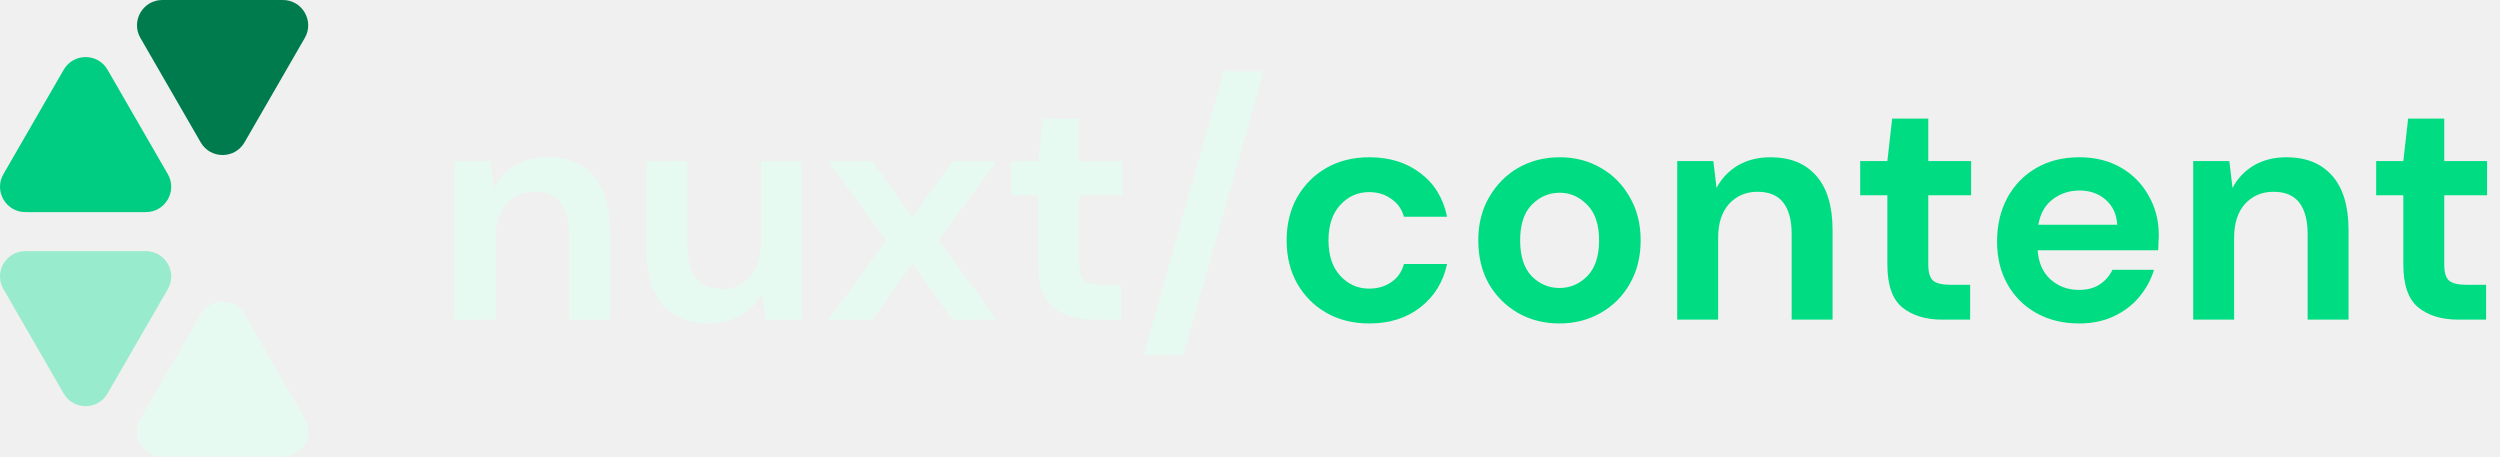
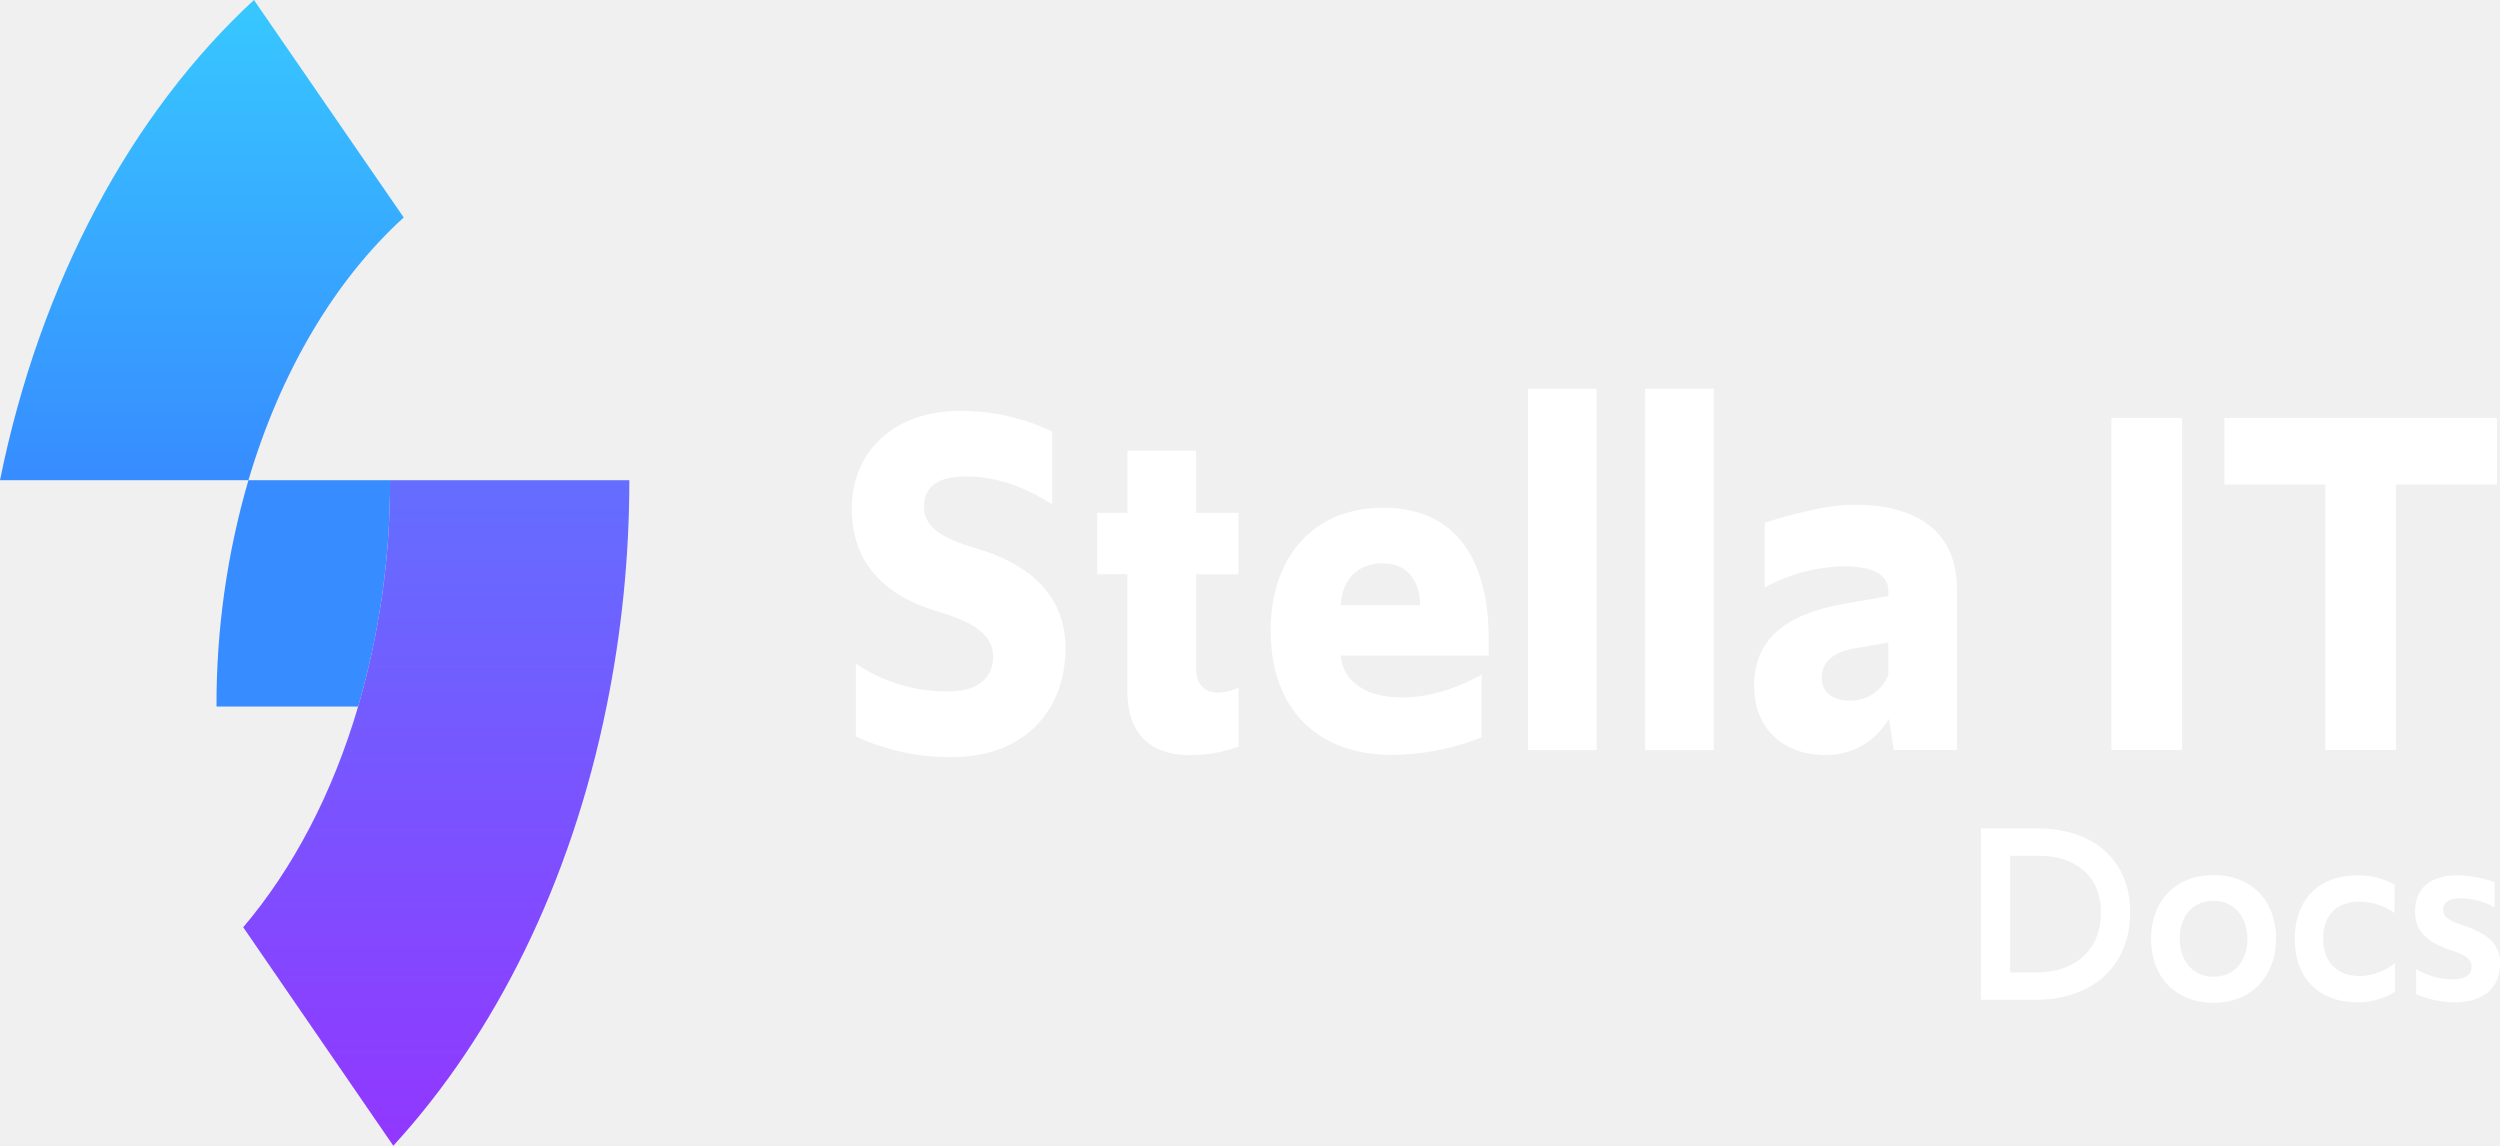
- <svg xmlns="http://www.w3.org/2000/svg" width="219" height="40" viewBox="0 0 219 40" fill="none">
-   <g clip-path="url(#clip0)">
-     <path d="M14.7 15.254C15.553 16.732 14.486 18.58 12.78 18.58H2.22C0.514 18.58 -0.553 16.732 0.3 15.254L5.58 6.109C6.433 4.63 8.567 4.63 9.42 6.109L14.7 15.254Z" fill="#00CD81" />
-     <path d="M17.58 27.529C18.433 26.05 20.567 26.05 21.42 27.529L26.7 36.673C27.553 38.151 26.486 39.999 24.78 39.999H14.22C12.514 39.999 11.447 38.151 12.3 36.673L17.58 27.529Z" fill="#E6FAF2" />
-     <path d="M21.42 12.47C20.567 13.948 18.433 13.948 17.58 12.47L12.3 3.325C11.447 1.847 12.514 0 14.22 0H24.78C26.486 0 27.553 1.847 26.7 3.325L21.42 12.47Z" fill="#007B4D" />
-     <path d="M12.78 22C14.486 22 15.553 23.848 14.7 25.326L9.42 34.471C8.567 35.95 6.433 35.95 5.58 34.471L0.3 25.326C-0.553 23.848 0.514 22 2.22 22H12.78Z" fill="#99EBCD" />
-     <path d="M39.82 28V14.112H42.984L43.264 16.464C43.693 15.643 44.309 14.989 45.112 14.504C45.933 14.019 46.895 13.776 47.996 13.776C49.713 13.776 51.048 14.317 52 15.4C52.952 16.483 53.428 18.069 53.428 20.16V28H49.844V20.496C49.844 19.301 49.601 18.387 49.116 17.752C48.631 17.117 47.875 16.8 46.848 16.8C45.84 16.8 45.009 17.155 44.356 17.864C43.721 18.573 43.404 19.563 43.404 20.832V28H39.82ZM70.239 14.112V28H67.075L66.795 25.648C66.366 26.469 65.74 27.123 64.919 27.608C64.117 28.093 63.164 28.336 62.063 28.336C60.346 28.336 59.011 27.795 58.059 26.712C57.107 25.629 56.631 24.043 56.631 21.952V14.112H60.215V21.616C60.215 22.811 60.458 23.725 60.943 24.36C61.428 24.995 62.184 25.312 63.211 25.312C64.219 25.312 65.04 24.957 65.675 24.248C66.329 23.539 66.655 22.549 66.655 21.28V14.112H70.239ZM72.574 28L77.614 21.056L72.574 14.112H76.41L79.938 19.04L83.438 14.112H87.302L82.234 21.056L87.302 28H83.438L79.938 23.072L76.41 28H72.574ZM95.774 28C94.318 28 93.151 27.645 92.274 26.936C91.396 26.227 90.958 24.967 90.958 23.156V17.108H88.578V14.112H90.958L91.378 10.388H94.542V14.112H98.294V17.108H94.542V23.184C94.542 23.856 94.682 24.323 94.962 24.584C95.26 24.827 95.764 24.948 96.474 24.948H98.21V28H95.774ZM100.195 31.108L107.195 6.244H110.695L103.667 31.108H100.195Z" fill="#E6FAF2" />
-     <path d="M119.96 28.336C118.541 28.336 117.291 28.028 116.208 27.412C115.125 26.796 114.267 25.937 113.632 24.836C113.016 23.735 112.708 22.475 112.708 21.056C112.708 19.637 113.016 18.377 113.632 17.276C114.267 16.175 115.125 15.316 116.208 14.7C117.291 14.084 118.541 13.776 119.96 13.776C121.733 13.776 123.227 14.243 124.44 15.176C125.653 16.091 126.428 17.36 126.764 18.984H122.984C122.797 18.312 122.424 17.789 121.864 17.416C121.323 17.024 120.679 16.828 119.932 16.828C118.943 16.828 118.103 17.201 117.412 17.948C116.721 18.695 116.376 19.731 116.376 21.056C116.376 22.381 116.721 23.417 117.412 24.164C118.103 24.911 118.943 25.284 119.932 25.284C120.679 25.284 121.323 25.097 121.864 24.724C122.424 24.351 122.797 23.819 122.984 23.128H126.764C126.428 24.696 125.653 25.956 124.44 26.908C123.227 27.86 121.733 28.336 119.96 28.336ZM136.609 28.336C135.265 28.336 134.052 28.028 132.969 27.412C131.905 26.796 131.056 25.947 130.421 24.864C129.805 23.763 129.497 22.493 129.497 21.056C129.497 19.619 129.814 18.359 130.449 17.276C131.084 16.175 131.933 15.316 132.997 14.7C134.08 14.084 135.293 13.776 136.637 13.776C137.962 13.776 139.157 14.084 140.221 14.7C141.304 15.316 142.153 16.175 142.769 17.276C143.404 18.359 143.721 19.619 143.721 21.056C143.721 22.493 143.404 23.763 142.769 24.864C142.153 25.947 141.304 26.796 140.221 27.412C139.138 28.028 137.934 28.336 136.609 28.336ZM136.609 25.228C137.542 25.228 138.354 24.883 139.045 24.192C139.736 23.483 140.081 22.437 140.081 21.056C140.081 19.675 139.736 18.639 139.045 17.948C138.354 17.239 137.552 16.884 136.637 16.884C135.685 16.884 134.864 17.239 134.173 17.948C133.501 18.639 133.165 19.675 133.165 21.056C133.165 22.437 133.501 23.483 134.173 24.192C134.864 24.883 135.676 25.228 136.609 25.228ZM146.925 28V14.112H150.089L150.369 16.464C150.799 15.643 151.415 14.989 152.217 14.504C153.039 14.019 154 13.776 155.101 13.776C156.819 13.776 158.153 14.317 159.105 15.4C160.057 16.483 160.533 18.069 160.533 20.16V28H156.949V20.496C156.949 19.301 156.707 18.387 156.221 17.752C155.736 17.117 154.98 16.8 153.953 16.8C152.945 16.8 152.115 17.155 151.461 17.864C150.827 18.573 150.509 19.563 150.509 20.832V28H146.925ZM170.149 28C168.693 28 167.526 27.645 166.649 26.936C165.771 26.227 165.333 24.967 165.333 23.156V17.108H162.953V14.112H165.333L165.753 10.388H168.917V14.112H172.669V17.108H168.917V23.184C168.917 23.856 169.057 24.323 169.337 24.584C169.635 24.827 170.139 24.948 170.849 24.948H172.585V28H170.149ZM182.138 28.336C180.738 28.336 179.497 28.037 178.414 27.44C177.332 26.843 176.482 26.003 175.866 24.92C175.25 23.837 174.942 22.587 174.942 21.168C174.942 19.731 175.241 18.452 175.838 17.332C176.454 16.212 177.294 15.344 178.358 14.728C179.441 14.093 180.71 13.776 182.166 13.776C183.529 13.776 184.733 14.075 185.778 14.672C186.824 15.269 187.636 16.091 188.214 17.136C188.812 18.163 189.11 19.311 189.11 20.58C189.11 20.785 189.101 21 189.082 21.224C189.082 21.448 189.073 21.681 189.054 21.924H178.498C178.573 23.007 178.946 23.856 179.618 24.472C180.309 25.088 181.14 25.396 182.11 25.396C182.838 25.396 183.445 25.237 183.93 24.92C184.434 24.584 184.808 24.155 185.05 23.632H188.69C188.429 24.509 187.99 25.312 187.374 26.04C186.777 26.749 186.03 27.309 185.134 27.72C184.257 28.131 183.258 28.336 182.138 28.336ZM182.166 16.688C181.289 16.688 180.514 16.94 179.842 17.444C179.17 17.929 178.741 18.676 178.554 19.684H185.47C185.414 18.769 185.078 18.041 184.462 17.5C183.846 16.959 183.081 16.688 182.166 16.688ZM192.125 28V14.112H195.289L195.569 16.464C195.998 15.643 196.614 14.989 197.417 14.504C198.238 14.019 199.199 13.776 200.301 13.776C202.018 13.776 203.353 14.317 204.305 15.4C205.257 16.483 205.733 18.069 205.733 20.16V28H202.149V20.496C202.149 19.301 201.906 18.387 201.421 17.752C200.935 17.117 200.179 16.8 199.153 16.8C198.145 16.8 197.314 17.155 196.661 17.864C196.026 18.573 195.709 19.563 195.709 20.832V28H192.125ZM215.348 28C213.892 28 212.725 27.645 211.848 26.936C210.971 26.227 210.532 24.967 210.532 23.156V17.108H208.152V14.112H210.532L210.952 10.388H214.116V14.112H217.868V17.108H214.116V23.184C214.116 23.856 214.256 24.323 214.536 24.584C214.835 24.827 215.339 24.948 216.048 24.948H217.784V28H215.348Z" fill="#00DC81" />
-   </g>
+ <svg xmlns="http://www.w3.org/2000/svg" id="Layer_1" data-name="Layer 1" viewBox="0 0 767.86 351.9">
  <defs>
-     <clipPath id="clip0">
-       <rect width="219" height="40" fill="white" />
-     </clipPath>
+     <linearGradient id="무제_그라디언트" x1="62" y1="206.5" x2="62" y2="354" gradientTransform="matrix(1, 0, 0, -1, 0, 354)" gradientUnits="userSpaceOnUse">
+       <stop offset="0" stop-color="#378cff" />
+       <stop offset="1" stop-color="#37c8ff" />
+     </linearGradient>
+     <linearGradient id="무제_그라디언트_2" x1="134" y1="2.1" x2="134" y2="206.5" gradientTransform="matrix(1, 0, 0, -1, 0, 354)" gradientUnits="userSpaceOnUse">
+       <stop offset="0" stop-color="#9137ff" />
+       <stop offset="1" stop-color="#646eff" />
+     </linearGradient>
  </defs>
+   <path d="M76.3,147.5H0C12.3,86.7,40.4,34.7,78,0l46,66.8C103,85.9,86.2,114,76.3,147.5Z" fill="url(#무제_그라디언트)" />
+   <path d="M110,217a245.7,245.7,0,0,0,9.8-69.5H76.3A245.7,245.7,0,0,0,66.5,217Z" fill="#378cff" />
+   <path d="M193.3,147.5H119.8A245.7,245.7,0,0,1,110,217c-7.8,26.6-20,49.8-35.3,67.8l46.1,67.1c31.3-34.1,54.6-81,65.5-134.9A348.47,348.47,0,0,0,193.3,147.5Z" fill="url(#무제_그라디언트_2)" />
+   <path d="M608.44,254.44H625.8c17.44,0,28.48,10.08,28.48,25.68,0,16.39-11.28,26.95-29.12,26.95H608.44Zm17.2,44.23c12.08,0,19.68-7.28,19.68-18.55,0-10.48-7.36-17.28-19-17.28H617.4v35.83Z" fill="#fff" />
+   <path d="M660.68,288.43c0-11.83,7.68-19.67,19.19-19.67s19.2,7.76,19.2,19.51S691.39,308,679.87,308,660.68,300.19,660.68,288.43Zm29.59,0c0-7-4.16-11.75-10.4-11.75s-10.39,4.63-10.39,11.59S673.63,300,679.87,300,690.27,295.39,690.27,288.43Z" fill="#fff" />
+   <path d="M704.83,288.43c0-12.23,7.44-19.59,19.36-19.59a24.21,24.21,0,0,1,11.27,2.8v8.79a18.53,18.53,0,0,0-10.79-3.51c-6.88,0-11.12,4-11.12,11.43,0,7.28,4.4,11.44,11.28,11.44a17.75,17.75,0,0,0,10.79-4v8.8a21.55,21.55,0,0,1-11.35,3.28C712.27,307.87,704.83,300.51,704.83,288.43Z" fill="#fff" />
+   <path d="M742.1,305.39v-7.76a22.39,22.39,0,0,0,11.2,3.2c3.76,0,5.84-1.36,5.84-3.92,0-2.08-1.44-3.36-5.36-4.72l-1.2-.4c-7.6-2.64-10.8-5.92-10.8-11.83,0-7,4.48-11.12,13.12-11.12a36.5,36.5,0,0,1,11.28,2.08v7.75a22.5,22.5,0,0,0-10.56-2.79c-3.28,0-5.2,1.28-5.2,3.51,0,2,1.36,3.2,5.28,4.56l1.2.4c7.76,2.64,11,6,11,11.6,0,7.28-4.88,11.92-14.16,11.92A31.72,31.72,0,0,1,742.1,305.39Z" fill="#fff" />
+   <path d="M262.87,226.17V203.84a49.76,49.76,0,0,0,28.52,8.53c8.53,0,13.64-3.87,13.64-10.7,0-6-4.8-10.07-15.34-13.33l-2.95-.92c-16.58-5.28-25.11-15.82-25.11-31.16,0-17.67,13-30.07,33.33-30.07a65,65,0,0,1,28.21,6.36v22.32c-9-5.58-17.21-8.53-26.51-8.53-8.37,0-12.86,2.95-12.86,9.3,0,5.58,4.49,9.15,13.79,12.09l3,.93c17.67,5.42,26.66,15.81,26.66,30.38,0,19.84-13.33,33.48-34.57,33.48A67.28,67.28,0,0,1,262.87,226.17Z" fill="#fff" />
+   <path d="M346.26,212.37v-36H337V157.5h9.3V138.44h21.08V157.5h13v18.91h-13v29.3c0,4.49,2.79,7,6.51,7a14.36,14.36,0,0,0,6.51-1.55v18.13a42.09,42.09,0,0,1-15,2.64C353.08,231.9,346.26,225.08,346.26,212.37Z" fill="#fff" />
+   <path d="M390.28,193.77c0-22.79,13.18-37.82,34.56-37.82,20.15,0,32.4,13.17,32.4,40.3v5.12H411.82c.62,7.9,7.6,12.86,18.91,12.86,7.44,0,15.81-2.33,24.34-7v19.22a76.37,76.37,0,0,1-27.44,5.43C404.38,231.9,390.28,217.48,390.28,193.77Zm21.54-7.9h24.34c0-7.75-4.19-12.87-11.47-12.87C416.78,173,412.13,178.27,411.82,185.87Z" fill="#fff" />
+   <path d="M469.33,119.37h21.08v111H469.33Z" fill="#fff" />
+   <path d="M505.29,119.37h21.08v111H505.29Z" fill="#fff" />
+   <path d="M538.77,210.67c0-14,9.14-22,27.9-25.27L580,183.08v-1.55c0-5-4.65-7.6-13.8-7.6A52.78,52.78,0,0,0,542,180.44V160.6c8.53-2.79,19.38-5.58,27.44-5.58,20.92,0,31.62,9.46,31.62,25.89v49.44H581.7l-1.55-9.61a22,22,0,0,1-19.37,11.16C547.6,231.9,538.77,223.68,538.77,210.67ZM580,207.25v-9.92l-10.7,1.87c-6,1.08-9.76,4-9.76,9,0,4.34,3.25,7,8.52,7A12.41,12.41,0,0,0,580,207.25Z" fill="#fff" />
+   <path d="M648.5,128.36h21.71v102H648.5Z" fill="#fff" />
+   <path d="M714.22,148.82h-31V128.36h83.7v20.46h-31v81.53h-21.7Z" fill="#fff" />
</svg>
